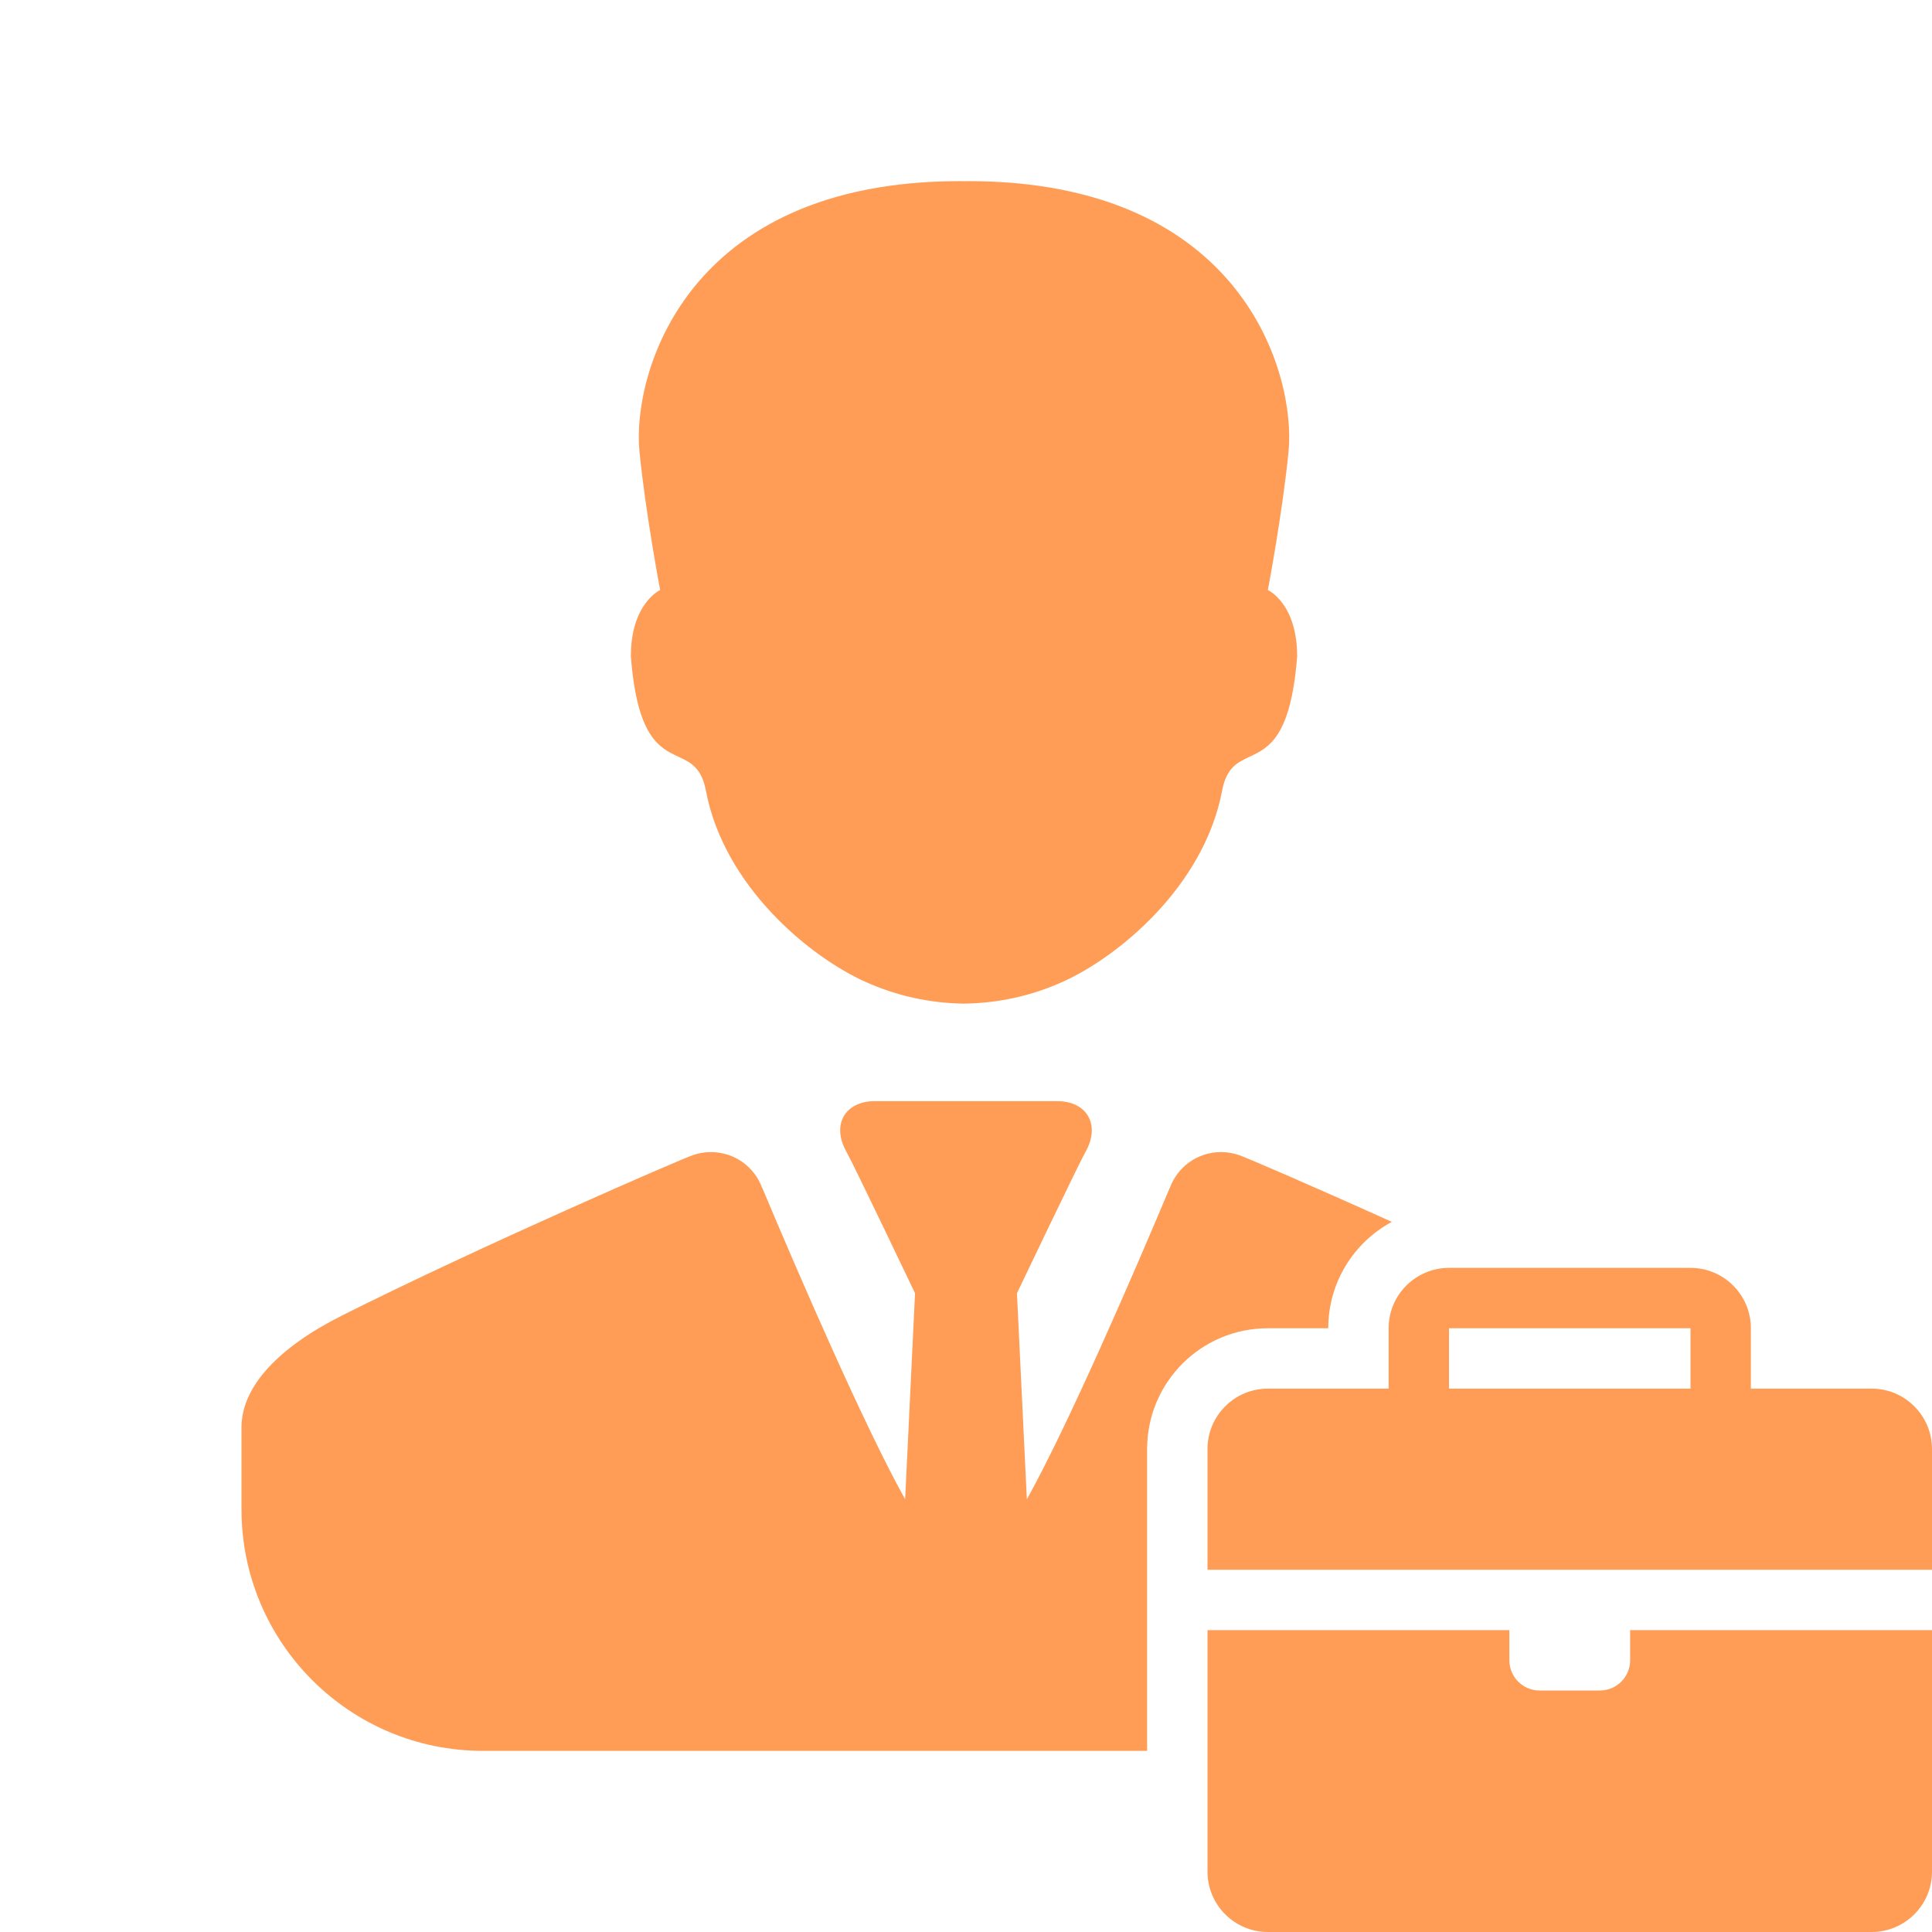
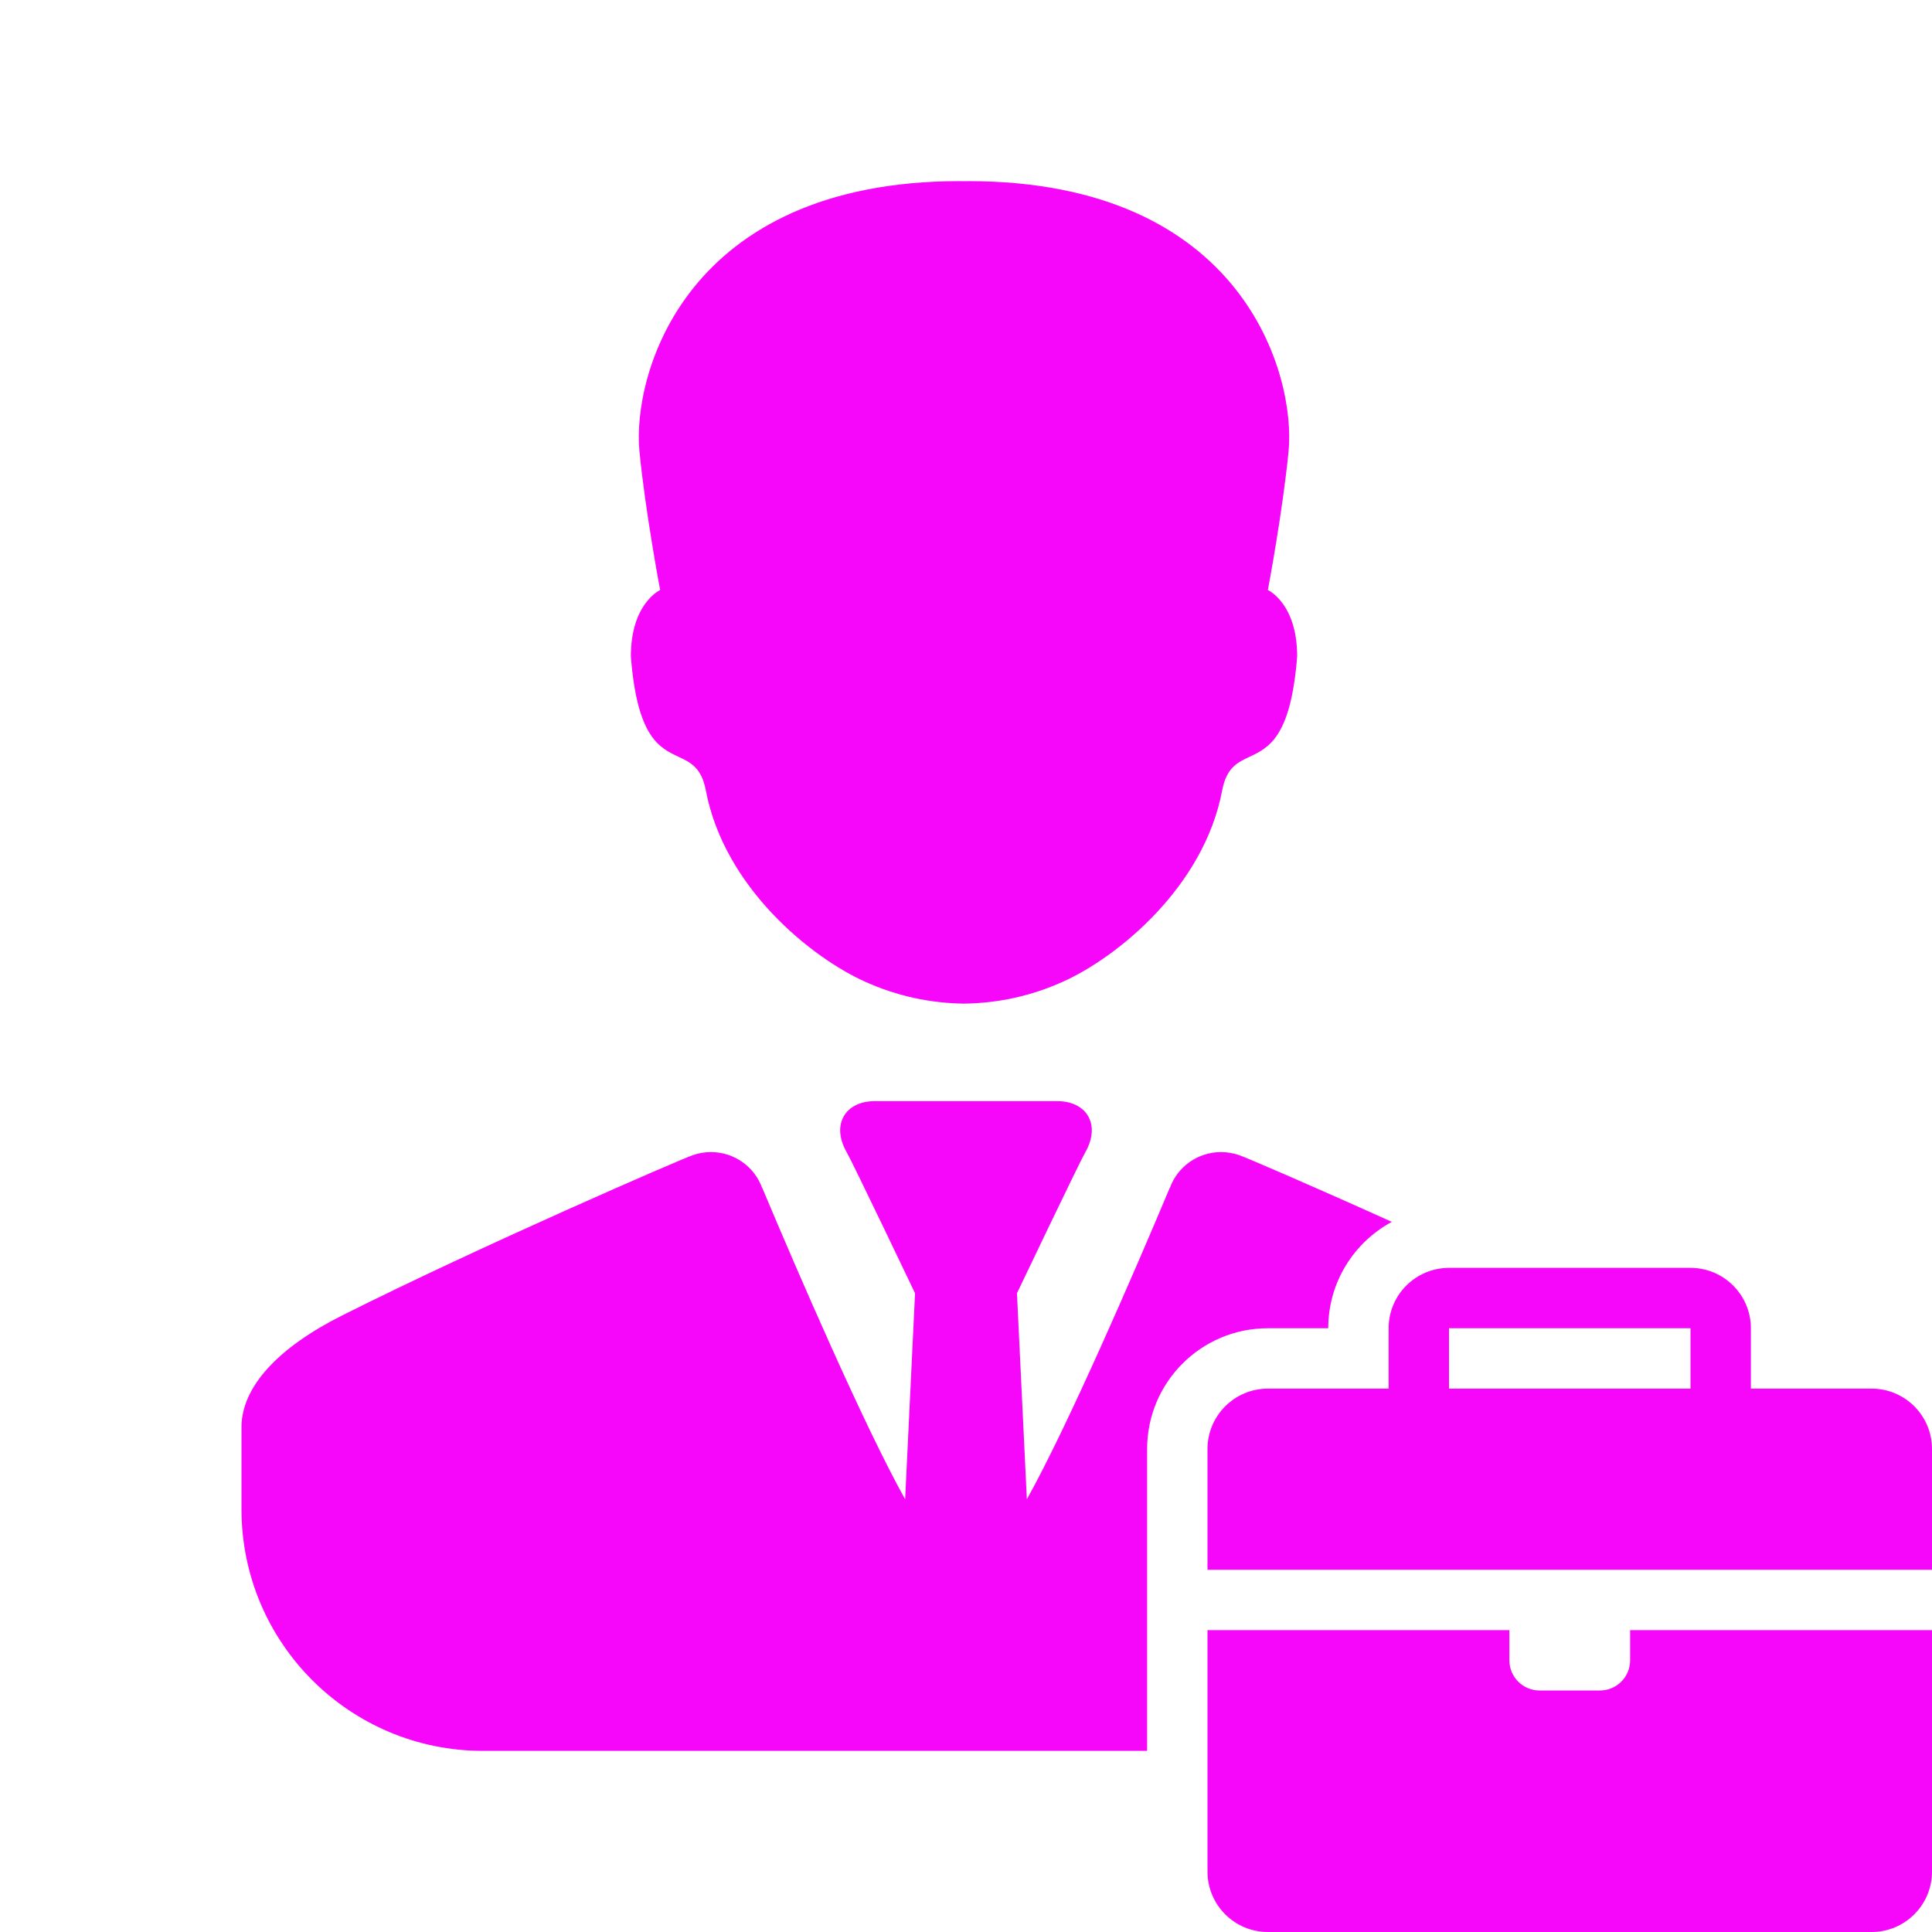
<svg xmlns="http://www.w3.org/2000/svg" width="32" height="32" viewBox="0 0 32 32" fill="none">
-   <path fill-rule="evenodd" clip-rule="evenodd" d="M10.449 10.871C10.553 12.213 10.922 12.386 11.237 12.534C11.439 12.629 11.619 12.714 11.691 13.092C11.995 14.699 13.436 15.861 14.333 16.262C14.856 16.497 15.395 16.614 15.961 16.623V16.624L15.967 16.623L15.973 16.624V16.623C16.539 16.614 17.078 16.497 17.601 16.262C18.498 15.861 19.939 14.699 20.243 13.092C20.315 12.714 20.495 12.629 20.697 12.534C21.012 12.386 21.381 12.213 21.485 10.871C21.485 9.992 21 9.773 21 9.773C21 9.773 21.246 8.472 21.343 7.471C21.463 6.223 20.605 3 16.033 3C16.022 3 16.011 3 16.001 3.001C15.992 3.001 15.984 3.001 15.975 3.001L15.973 3.001V3.001L15.967 3.001L15.961 3.001V3.001L15.959 3.001L15.935 3.001L15.935 3.001C15.924 3 15.913 3 15.901 3C11.329 3 10.471 6.223 10.591 7.471C10.688 8.472 10.934 9.773 10.934 9.773C10.934 9.773 10.449 9.992 10.449 10.871ZM23.053 20.238C21.707 19.63 20.619 19.163 20.53 19.135C20.528 19.134 20.526 19.134 20.525 19.133C20.431 19.1 20.33 19.082 20.225 19.082C19.833 19.082 19.501 19.33 19.377 19.675L19.375 19.674C18.78 21.091 17.687 23.616 17.008 24.833L16.844 21.42C16.844 21.42 17.864 19.283 17.975 19.087C18.238 18.628 18.001 18.238 17.509 18.238H16.041H16.039H16.027H16.025H16H15.975H15.973H15.961H15.959H14.491C13.998 18.238 13.762 18.628 14.025 19.087C14.136 19.283 15.156 21.42 15.156 21.42L14.992 24.833C14.313 23.616 13.22 21.091 12.625 19.674L12.623 19.675C12.499 19.33 12.167 19.082 11.775 19.082C11.67 19.082 11.569 19.1 11.475 19.133C11.473 19.134 11.472 19.134 11.47 19.135C11.31 19.186 7.967 20.633 5.661 21.791C4.625 22.312 4 22.959 4 23.64V25C4 27.209 5.791 29 8 29H15.95H15.961H15.967H15.973H15.983H16H16.017H16.027H16.033H16.039H16.049H19V24C19 22.895 19.895 22 21 22H22C22 21.238 22.426 20.576 23.053 20.238ZM24 22H28V23H24V22ZM23 23V22C23 21.448 23.448 21 24 21H28C28.552 21 29 21.448 29 22V23H31C31.552 23 32 23.448 32 24V26H26.5H25.5H20V24C20 23.448 20.448 23 21 23H23ZM27 27H32V31C32 31.552 31.552 32 31 32H21C20.448 32 20 31.552 20 31V27H25V27.5C25 27.776 25.224 28 25.5 28H26.5C26.776 28 27 27.776 27 27.5V27Z" fill="#FF9D56" />
+   <path fill-rule="evenodd" clip-rule="evenodd" d="M10.449 10.871C10.553 12.213 10.922 12.386 11.237 12.534C11.439 12.629 11.619 12.714 11.691 13.092C11.995 14.699 13.436 15.861 14.333 16.262C14.856 16.497 15.395 16.614 15.961 16.623V16.624L15.967 16.623L15.973 16.624V16.623C16.539 16.614 17.078 16.497 17.601 16.262C18.498 15.861 19.939 14.699 20.243 13.092C20.315 12.714 20.495 12.629 20.697 12.534C21.012 12.386 21.381 12.213 21.485 10.871C21.485 9.992 21 9.773 21 9.773C21 9.773 21.246 8.472 21.343 7.471C21.463 6.223 20.605 3 16.033 3C16.022 3 16.011 3 16.001 3.001C15.992 3.001 15.984 3.001 15.975 3.001L15.973 3.001V3.001L15.967 3.001L15.961 3.001V3.001L15.959 3.001L15.935 3.001L15.935 3.001C15.924 3 15.913 3 15.901 3C11.329 3 10.471 6.223 10.591 7.471C10.688 8.472 10.934 9.773 10.934 9.773C10.934 9.773 10.449 9.992 10.449 10.871ZM23.053 20.238C21.707 19.63 20.619 19.163 20.53 19.135C20.528 19.134 20.526 19.134 20.525 19.133C20.431 19.1 20.33 19.082 20.225 19.082C19.833 19.082 19.501 19.33 19.377 19.675L19.375 19.674C18.78 21.091 17.687 23.616 17.008 24.833L16.844 21.42C16.844 21.42 17.864 19.283 17.975 19.087C18.238 18.628 18.001 18.238 17.509 18.238H16.041H16.039H16.027H16.025H16H15.975H15.973H15.961H15.959H14.491C13.998 18.238 13.762 18.628 14.025 19.087C14.136 19.283 15.156 21.42 15.156 21.42L14.992 24.833C14.313 23.616 13.22 21.091 12.625 19.674L12.623 19.675C12.499 19.33 12.167 19.082 11.775 19.082C11.67 19.082 11.569 19.1 11.475 19.133C11.473 19.134 11.472 19.134 11.47 19.135C11.31 19.186 7.967 20.633 5.661 21.791C4.625 22.312 4 22.959 4 23.64V25C4 27.209 5.791 29 8 29H15.95H15.961H15.967H15.973H15.983H16H16.017H16.027H16.033H16.039H16.049H19V24C19 22.895 19.895 22 21 22H22C22 21.238 22.426 20.576 23.053 20.238ZM24 22H28V23H24V22ZM23 23V22C23 21.448 23.448 21 24 21H28C28.552 21 29 21.448 29 22V23H31C31.552 23 32 23.448 32 24V26H26.5H25.5H20V24C20 23.448 20.448 23 21 23H23ZM27 27H32V31C32 31.552 31.552 32 31 32H21C20.448 32 20 31.552 20 31V27H25V27.5C25 27.776 25.224 28 25.5 28H26.5C26.776 28 27 27.776 27 27.5V27Z" fill="#F607FA" />
</svg>
